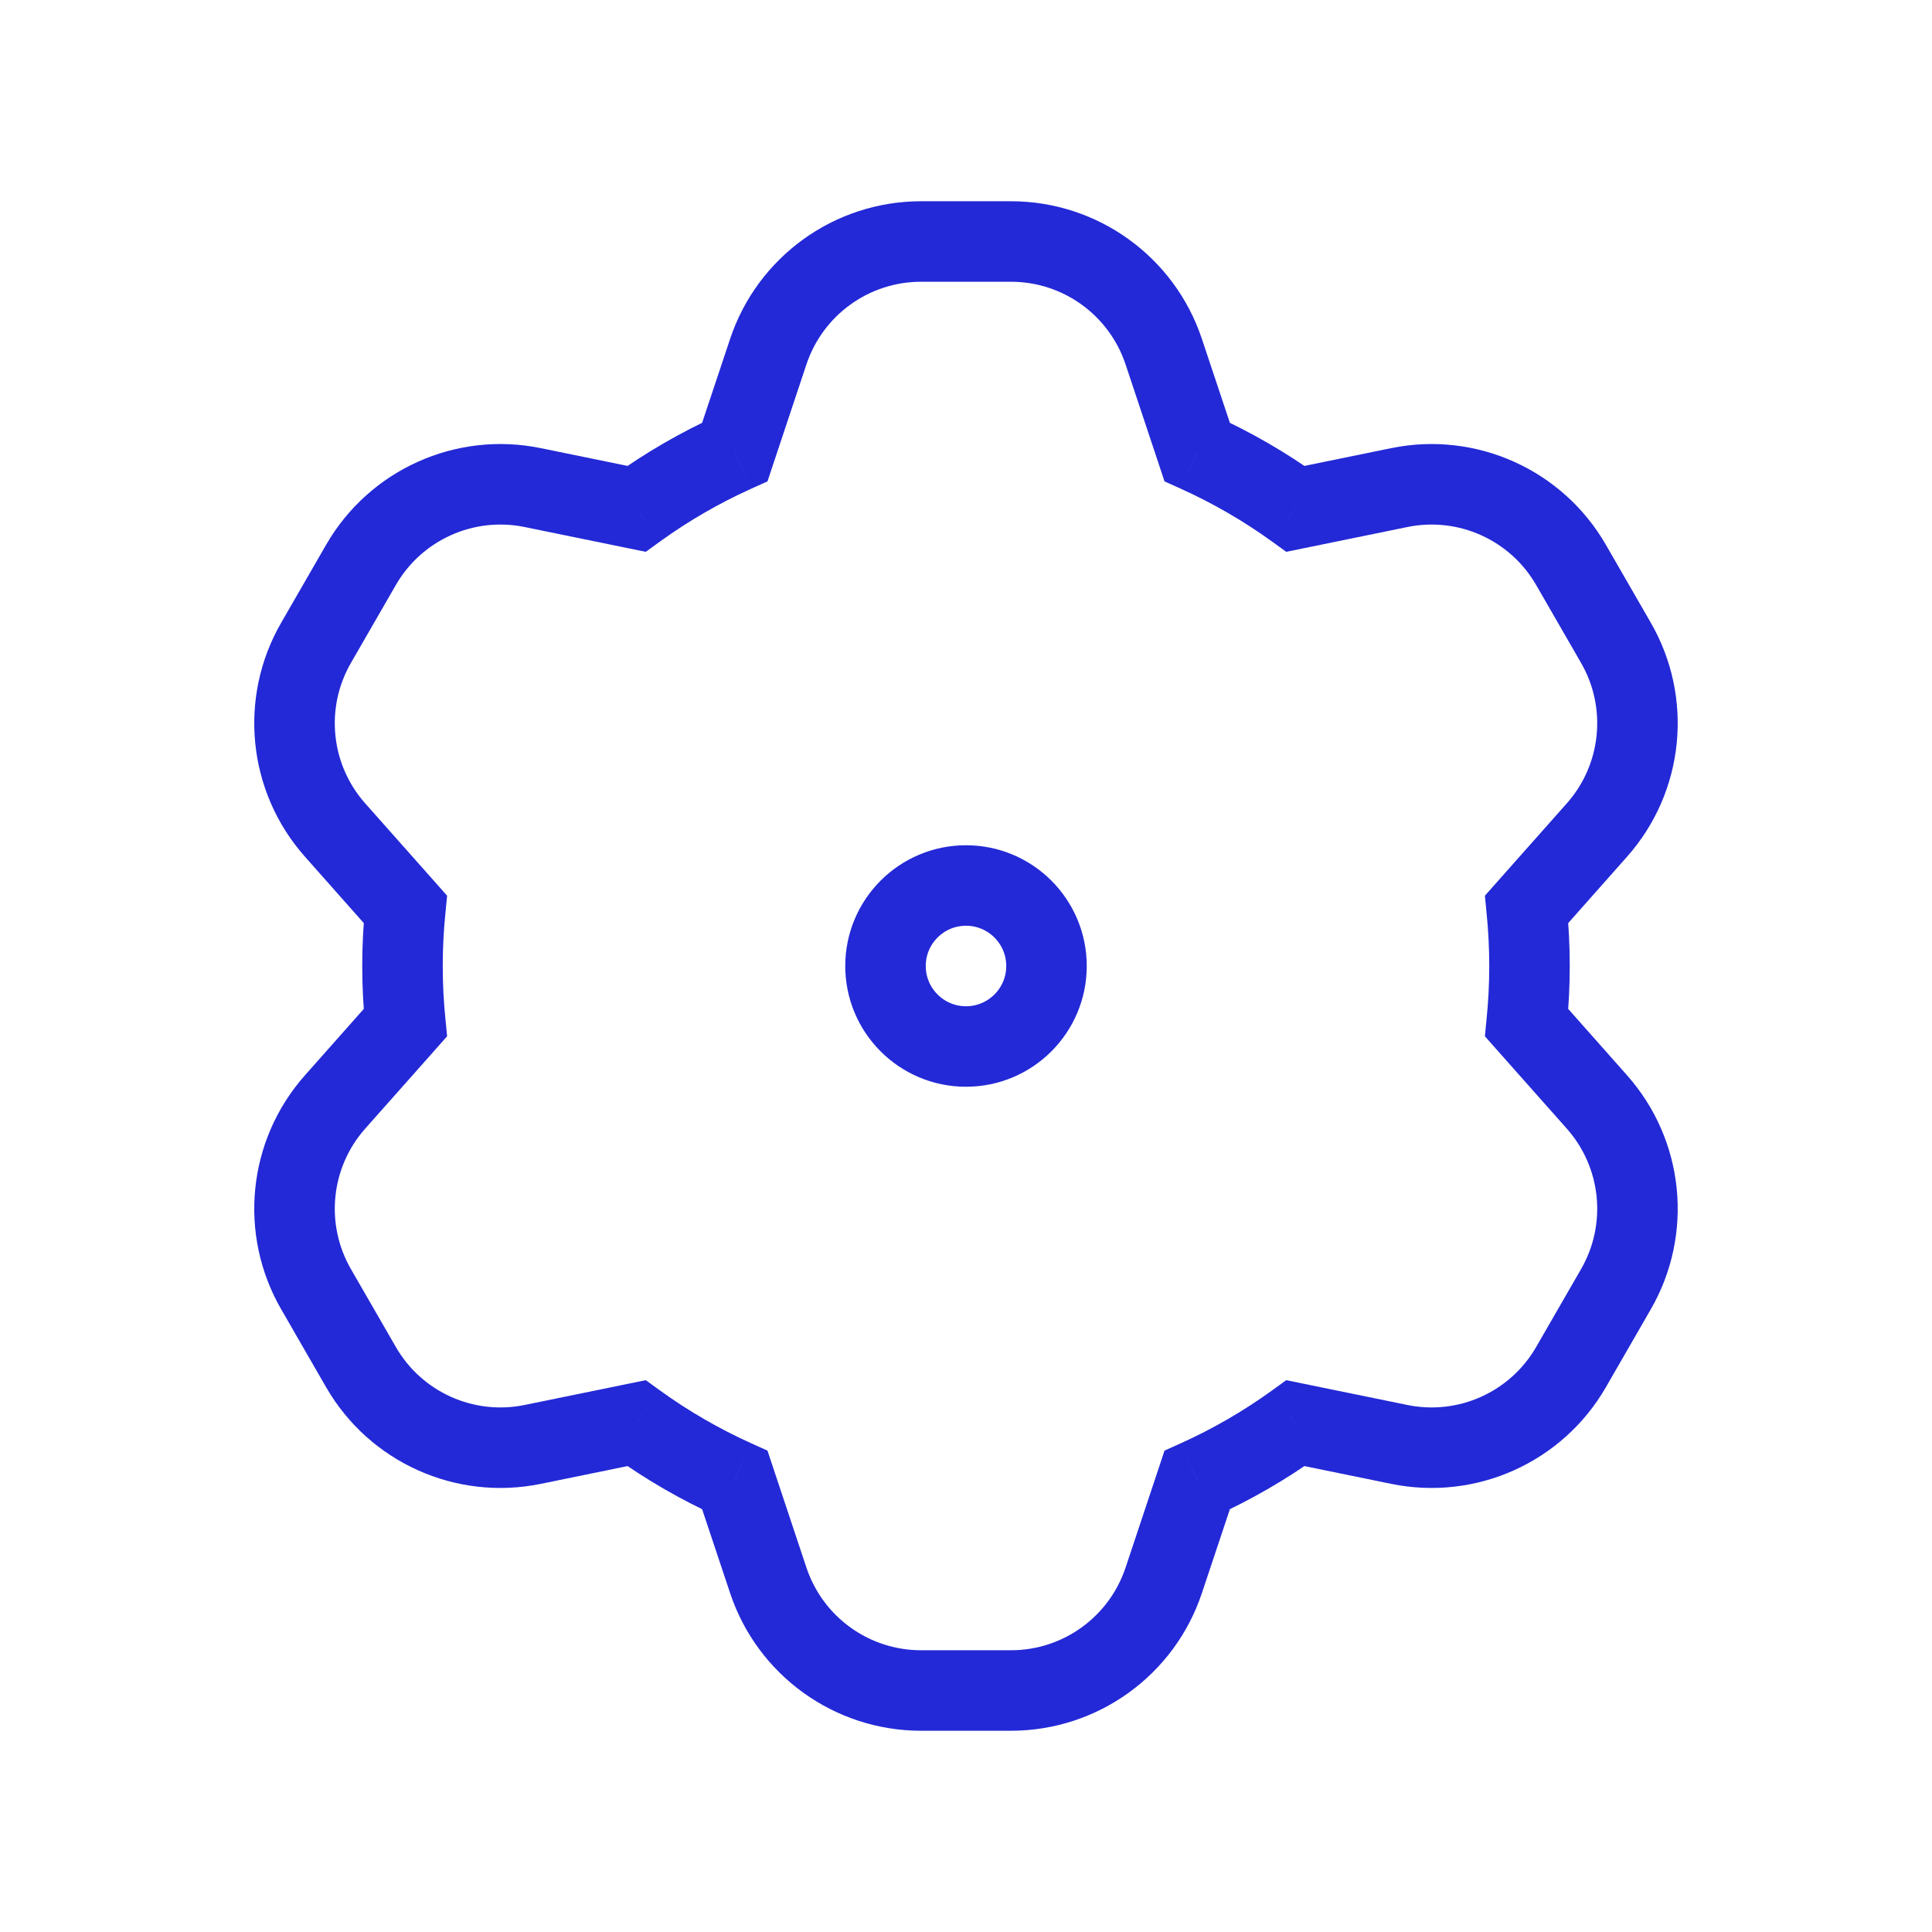
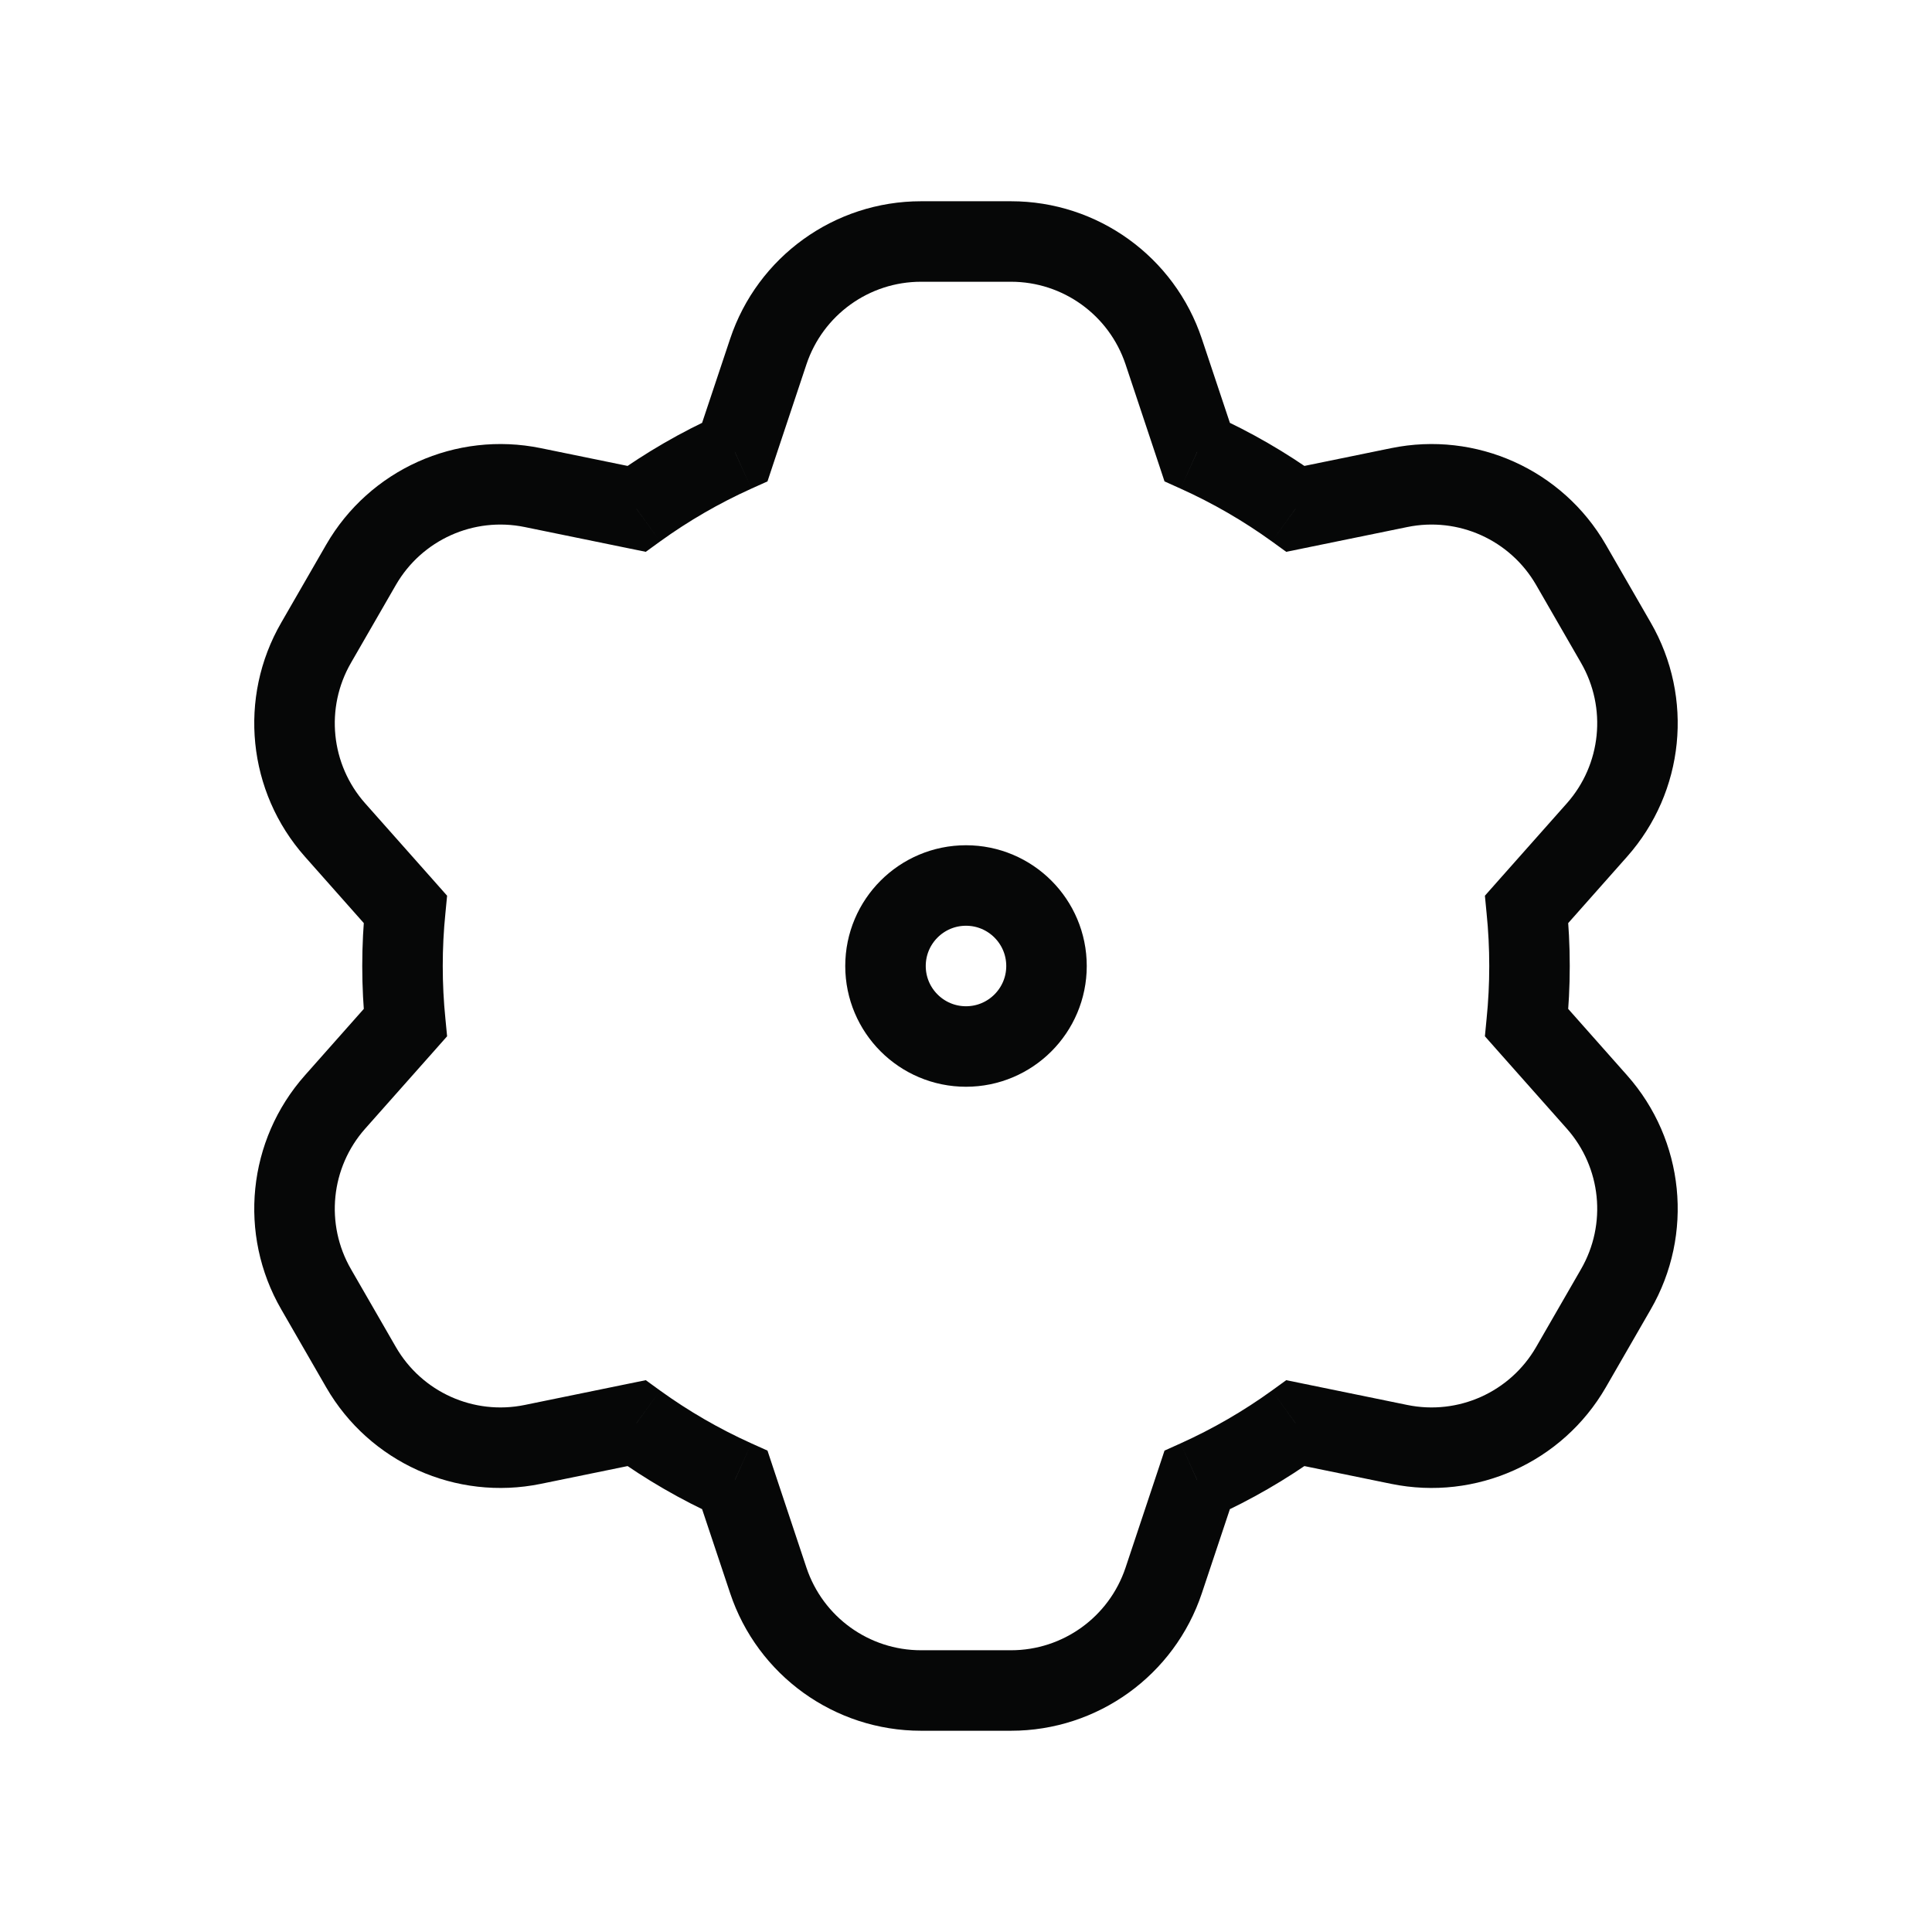
<svg xmlns="http://www.w3.org/2000/svg" width="24" height="24" viewBox="0 0 24 24" fill="none">
  <g id="settings">
-     <path id="Combined Shape" d="M9.544 4.368L9.07 4.209L9.07 4.209L9.544 4.368ZM9.129 5.614L9.334 6.07L9.534 5.98L9.603 5.772L9.129 5.614ZM7.907 6.321L7.807 6.811L8.022 6.855L8.2 6.726L7.907 6.321ZM6.618 6.057L6.518 6.547L6.618 6.057ZM4.485 7.016L4.918 7.266L4.485 7.016ZM3.927 7.984L4.36 8.234L3.927 7.984ZM4.162 10.311L4.536 9.979H4.536L4.162 10.311ZM5.035 11.295L5.533 11.345L5.554 11.127L5.409 10.963L5.035 11.295ZM5.035 12.705L5.409 13.037L5.554 12.873L5.533 12.655L5.035 12.705ZM4.162 13.689L3.788 13.358H3.788L4.162 13.689ZM3.927 16.016L4.36 15.766L3.927 16.016ZM4.485 16.984L4.918 16.734L4.485 16.984ZM6.618 17.943L6.518 17.453H6.518L6.618 17.943ZM7.907 17.679L8.2 17.274L8.022 17.145L7.807 17.189L7.907 17.679ZM9.129 18.386L9.603 18.228L9.534 18.02L9.334 17.93L9.129 18.386ZM9.544 19.633L9.07 19.791L9.544 19.633ZM14.456 19.633L13.982 19.474L14.456 19.633ZM14.871 18.386L14.666 17.93L14.466 18.02L14.397 18.228L14.871 18.386ZM16.093 17.679L16.193 17.189L15.978 17.145L15.8 17.274L16.093 17.679ZM17.382 17.943L17.282 18.433H17.282L17.382 17.943ZM19.515 16.984L19.082 16.734L19.515 16.984ZM20.073 16.016L20.506 16.266L20.073 16.016ZM19.838 13.689L19.464 14.021V14.021L19.838 13.689ZM18.965 12.705L18.467 12.655L18.446 12.873L18.591 13.037L18.965 12.705ZM18.965 11.295L18.591 10.963L18.446 11.127L18.467 11.345L18.965 11.295ZM19.838 10.311L20.212 10.642L19.838 10.311ZM20.073 7.984L19.64 8.234L19.64 8.234L20.073 7.984ZM19.515 7.016L19.948 6.766V6.766L19.515 7.016ZM17.382 6.057L17.282 5.567L17.382 6.057ZM16.093 6.321L15.8 6.726L15.978 6.855L16.193 6.811L16.093 6.321ZM14.871 5.614L14.397 5.772L14.466 5.98L14.666 6.07L14.871 5.614ZM14.456 4.368L13.982 4.526V4.526L14.456 4.368ZM10.018 4.526C10.223 3.913 10.796 3.5 11.441 3.5V2.5C10.366 2.5 9.41 3.189 9.07 4.209L10.018 4.526ZM9.603 5.772L10.018 4.526L9.07 4.209L8.654 5.456L9.603 5.772ZM8.2 6.726C8.553 6.471 8.933 6.251 9.334 6.07L8.923 5.158C8.46 5.367 8.022 5.621 7.614 5.915L8.2 6.726ZM6.518 6.547L7.807 6.811L8.007 5.831L6.718 5.567L6.518 6.547ZM4.918 7.266C5.241 6.707 5.885 6.417 6.518 6.547L6.718 5.567C5.664 5.351 4.59 5.834 4.052 6.766L4.918 7.266ZM4.36 8.234L4.918 7.266L4.052 6.766L3.494 7.734L4.36 8.234ZM4.536 9.979C4.108 9.496 4.037 8.793 4.36 8.234L3.494 7.734C2.955 8.666 3.074 9.837 3.788 10.642L4.536 9.979ZM5.409 10.963L4.536 9.979L3.788 10.642L4.661 11.627L5.409 10.963ZM5.5 12C5.5 11.779 5.511 11.56 5.533 11.345L4.538 11.245C4.513 11.494 4.5 11.745 4.5 12H5.5ZM5.533 12.655C5.511 12.44 5.5 12.221 5.5 12H4.5C4.5 12.255 4.513 12.506 4.538 12.755L5.533 12.655ZM4.536 14.021L5.409 13.037L4.661 12.373L3.788 13.358L4.536 14.021ZM4.36 15.766C4.037 15.207 4.108 14.504 4.536 14.021L3.788 13.358C3.074 14.163 2.955 15.334 3.494 16.266L4.36 15.766ZM4.918 16.734L4.36 15.766L3.494 16.266L4.052 17.234L4.918 16.734ZM6.518 17.453C5.885 17.583 5.241 17.293 4.918 16.734L4.052 17.234C4.59 18.166 5.664 18.649 6.718 18.433L6.518 17.453ZM7.807 17.189L6.518 17.453L6.718 18.433L8.007 18.169L7.807 17.189ZM9.334 17.93C8.933 17.749 8.553 17.529 8.2 17.274L7.614 18.085C8.022 18.379 8.46 18.633 8.923 18.842L9.334 17.93ZM10.018 19.474L9.603 18.228L8.654 18.544L9.07 19.791L10.018 19.474ZM11.441 20.5C10.796 20.5 10.223 20.087 10.018 19.474L9.07 19.791C9.41 20.811 10.366 21.5 11.441 21.5V20.5ZM12.559 20.5H11.441V21.5H12.559V20.5ZM13.982 19.474C13.777 20.087 13.204 20.5 12.559 20.5V21.5C13.635 21.5 14.59 20.811 14.93 19.791L13.982 19.474ZM14.397 18.228L13.982 19.474L14.93 19.791L15.346 18.544L14.397 18.228ZM15.8 17.274C15.447 17.529 15.067 17.749 14.666 17.93L15.077 18.842C15.54 18.633 15.978 18.379 16.386 18.085L15.8 17.274ZM17.482 17.453L16.193 17.189L15.993 18.169L17.282 18.433L17.482 17.453ZM19.082 16.734C18.759 17.293 18.115 17.583 17.482 17.453L17.282 18.433C18.336 18.649 19.41 18.166 19.948 17.234L19.082 16.734ZM19.64 15.766L19.082 16.734L19.948 17.234L20.506 16.266L19.64 15.766ZM19.464 14.021C19.892 14.504 19.963 15.207 19.64 15.766L20.506 16.266C21.044 15.334 20.926 14.163 20.212 13.358L19.464 14.021ZM18.591 13.037L19.464 14.021L20.212 13.358L19.339 12.373L18.591 13.037ZM18.5 12C18.5 12.221 18.489 12.44 18.467 12.655L19.462 12.755C19.487 12.506 19.5 12.255 19.5 12H18.5ZM18.467 11.345C18.489 11.56 18.5 11.779 18.5 12H19.5C19.5 11.745 19.487 11.494 19.462 11.245L18.467 11.345ZM19.464 9.979L18.591 10.963L19.339 11.627L20.212 10.642L19.464 9.979ZM19.64 8.234C19.963 8.793 19.892 9.496 19.464 9.979L20.212 10.642C20.926 9.837 21.044 8.666 20.506 7.734L19.64 8.234ZM19.082 7.266L19.64 8.234L20.506 7.734L19.948 6.766L19.082 7.266ZM17.482 6.547C18.115 6.417 18.759 6.707 19.082 7.266L19.948 6.766C19.41 5.834 18.336 5.351 17.282 5.567L17.482 6.547ZM16.193 6.811L17.482 6.547L17.282 5.567L15.993 5.831L16.193 6.811ZM14.666 6.07C15.067 6.251 15.447 6.471 15.8 6.726L16.386 5.915C15.978 5.621 15.54 5.367 15.077 5.158L14.666 6.07ZM13.982 4.526L14.397 5.772L15.346 5.456L14.93 4.209L13.982 4.526ZM12.559 3.5C13.204 3.5 13.777 3.913 13.982 4.526L14.93 4.209C14.59 3.189 13.635 2.5 12.559 2.5V3.5ZM11.441 3.5H12.559V2.5H11.441V3.5Z" fill="#2329D6" />
-     <path id="Oval" fill-rule="evenodd" clip-rule="evenodd" d="M12 13C12.552 13 13 12.552 13 12C13 11.448 12.552 11 12 11C11.448 11 11 11.448 11 12C11 12.552 11.448 13 12 13Z" stroke="#2329D6" />
+     <path id="Combined Shape" d="M9.544 4.368L9.07 4.209L9.07 4.209L9.544 4.368ZM9.129 5.614L9.334 6.07L9.534 5.98L9.603 5.772L9.129 5.614ZM7.907 6.321L7.807 6.811L8.022 6.855L8.2 6.726L7.907 6.321ZM6.618 6.057L6.518 6.547L6.518 6.547L6.618 6.057ZM4.485 7.016L4.918 7.266L4.918 7.266L4.485 7.016ZM3.927 7.984L3.494 7.734L3.927 7.984ZM4.162 10.311L4.536 9.979L4.536 9.979L4.162 10.311ZM5.035 11.295L5.533 11.345L5.554 11.127L5.409 10.963L5.035 11.295ZM5.035 12.705L5.409 13.037L5.554 12.873L5.533 12.655L5.035 12.705ZM4.162 13.689L3.788 13.358L3.788 13.358L4.162 13.689ZM3.927 16.016L3.494 16.266L3.927 16.016ZM4.485 16.984L4.918 16.734L4.918 16.734L4.485 16.984ZM6.618 17.943L6.718 18.433L6.718 18.433L6.618 17.943ZM7.907 17.679L8.2 17.274L8.022 17.145L7.807 17.189L7.907 17.679ZM9.129 18.386L9.603 18.228L9.534 18.02L9.334 17.93L9.129 18.386ZM9.544 19.633L9.07 19.791L9.07 19.791L9.544 19.633ZM14.456 19.633L14.93 19.791L14.93 19.791L14.456 19.633ZM14.871 18.386L14.666 17.93L14.466 18.02L14.397 18.228L14.871 18.386ZM16.093 17.679L16.193 17.189L15.978 17.145L15.8 17.274L16.093 17.679ZM17.382 17.943L17.482 17.453L17.482 17.453L17.382 17.943ZM19.515 16.984L19.082 16.734L19.082 16.734L19.515 16.984ZM20.073 16.016L20.506 16.266L20.506 16.266L20.073 16.016ZM19.838 13.689L19.464 14.021L19.464 14.021L19.838 13.689ZM18.965 12.705L18.467 12.655L18.446 12.873L18.591 13.037L18.965 12.705ZM18.965 11.295L18.591 10.963L18.446 11.127L18.467 11.345L18.965 11.295ZM19.838 10.311L20.212 10.642L20.212 10.642L19.838 10.311ZM20.073 7.984L19.64 8.234L19.64 8.234L20.073 7.984ZM19.515 7.016L19.948 6.766L19.948 6.766L19.515 7.016ZM17.382 6.057L17.282 5.567L17.282 5.567L17.382 6.057ZM16.093 6.321L15.8 6.726L15.978 6.855L16.193 6.811L16.093 6.321ZM14.871 5.614L14.397 5.772L14.466 5.98L14.666 6.07L14.871 5.614ZM14.456 4.368L14.93 4.209L14.93 4.209L14.456 4.368ZM10.018 4.526C10.223 3.913 10.796 3.5 11.441 3.5V2.5C10.366 2.5 9.41 3.189 9.07 4.209L10.018 4.526ZM9.603 5.772L10.018 4.526L9.07 4.209L8.654 5.456L9.603 5.772ZM8.2 6.726C8.553 6.471 8.933 6.251 9.334 6.07L8.923 5.158C8.46 5.367 8.022 5.621 7.614 5.915L8.2 6.726ZM6.518 6.547L7.807 6.811L8.007 5.831L6.718 5.567L6.518 6.547ZM4.918 7.266C5.241 6.707 5.885 6.417 6.518 6.547L6.718 5.567C5.664 5.351 4.59 5.834 4.052 6.766L4.918 7.266ZM4.36 8.234L4.918 7.266L4.052 6.766L3.494 7.734L4.36 8.234ZM4.536 9.979C4.108 9.496 4.037 8.793 4.36 8.234L3.494 7.734C2.955 8.666 3.074 9.837 3.788 10.642L4.536 9.979ZM5.409 10.963L4.536 9.979L3.788 10.642L4.661 11.627L5.409 10.963ZM5.5 12C5.5 11.779 5.511 11.56 5.533 11.345L4.538 11.245C4.513 11.494 4.5 11.745 4.5 12H5.5ZM5.533 12.655C5.511 12.44 5.5 12.221 5.5 12H4.5C4.5 12.255 4.513 12.506 4.538 12.755L5.533 12.655ZM4.536 14.021L5.409 13.037L4.661 12.373L3.788 13.358L4.536 14.021ZM4.36 15.766C4.037 15.207 4.108 14.504 4.536 14.021L3.788 13.358C3.074 14.163 2.955 15.334 3.494 16.266L4.36 15.766ZM4.918 16.734L4.36 15.766L3.494 16.266L4.052 17.234L4.918 16.734ZM6.518 17.453C5.885 17.583 5.241 17.293 4.918 16.734L4.052 17.234C4.59 18.166 5.664 18.649 6.718 18.433L6.518 17.453ZM7.807 17.189L6.518 17.453L6.718 18.433L8.007 18.169L7.807 17.189ZM9.334 17.93C8.933 17.749 8.553 17.529 8.2 17.274L7.614 18.085C8.022 18.379 8.46 18.633 8.923 18.842L9.334 17.93ZM10.018 19.474L9.603 18.228L8.654 18.544L9.07 19.791L10.018 19.474ZM11.441 20.5C10.796 20.5 10.223 20.087 10.018 19.474L9.07 19.791C9.41 20.811 10.366 21.5 11.441 21.5V20.5ZM12.559 20.5H11.441V21.5H12.559V20.5ZM13.982 19.474C13.777 20.087 13.204 20.5 12.559 20.5V21.5C13.635 21.5 14.59 20.811 14.93 19.791L13.982 19.474ZM14.397 18.228L13.982 19.474L14.93 19.791L15.346 18.544L14.397 18.228ZM15.8 17.274C15.447 17.529 15.067 17.749 14.666 17.93L15.077 18.842C15.54 18.633 15.978 18.379 16.386 18.085L15.8 17.274ZM17.482 17.453L16.193 17.189L15.993 18.169L17.282 18.433L17.482 17.453ZM19.082 16.734C18.759 17.293 18.115 17.583 17.482 17.453L17.282 18.433C18.336 18.649 19.41 18.166 19.948 17.234L19.082 16.734ZM19.64 15.766L19.082 16.734L19.948 17.234L20.506 16.266L19.64 15.766ZM19.464 14.021C19.892 14.504 19.963 15.207 19.64 15.766L20.506 16.266C21.044 15.334 20.926 14.163 20.212 13.358L19.464 14.021ZM18.591 13.037L19.464 14.021L20.212 13.358L19.339 12.373L18.591 13.037ZM18.5 12C18.5 12.221 18.489 12.44 18.467 12.655L19.462 12.755C19.487 12.506 19.5 12.255 19.5 12H18.5ZM18.467 11.345C18.489 11.56 18.5 11.779 18.5 12H19.5C19.5 11.745 19.487 11.494 19.462 11.245L18.467 11.345ZM19.464 9.979L18.591 10.963L19.339 11.627L20.212 10.642L19.464 9.979ZM19.64 8.234C19.963 8.793 19.892 9.496 19.464 9.979L20.212 10.642C20.926 9.837 21.044 8.666 20.506 7.734L19.64 8.234ZM19.082 7.266L19.64 8.234L20.506 7.734L19.948 6.766L19.082 7.266ZM17.482 6.547C18.115 6.417 18.759 6.707 19.082 7.266L19.948 6.766C19.41 5.834 18.336 5.351 17.282 5.567L17.482 6.547ZM16.193 6.811L17.482 6.547L17.282 5.567L15.993 5.831L16.193 6.811ZM14.666 6.07C15.067 6.251 15.447 6.471 15.8 6.726L16.386 5.915C15.978 5.621 15.54 5.367 15.077 5.158L14.666 6.07ZM13.982 4.526L14.397 5.772L15.346 5.456L14.93 4.209L13.982 4.526ZM12.559 3.5C13.204 3.5 13.777 3.913 13.982 4.526L14.93 4.209C14.59 3.189 13.635 2.5 12.559 2.5V3.5ZM11.441 3.5H12.559V2.5H11.441V3.5Z" fill="#060707" />
+     <path id="Oval" fill-rule="evenodd" clip-rule="evenodd" d="M12 13C12.552 13 13 12.552 13 12C13 11.448 12.552 11 12 11C11.448 11 11 11.448 11 12C11 12.552 11.448 13 12 13Z" stroke="#060707" />
  </g>
</svg>
